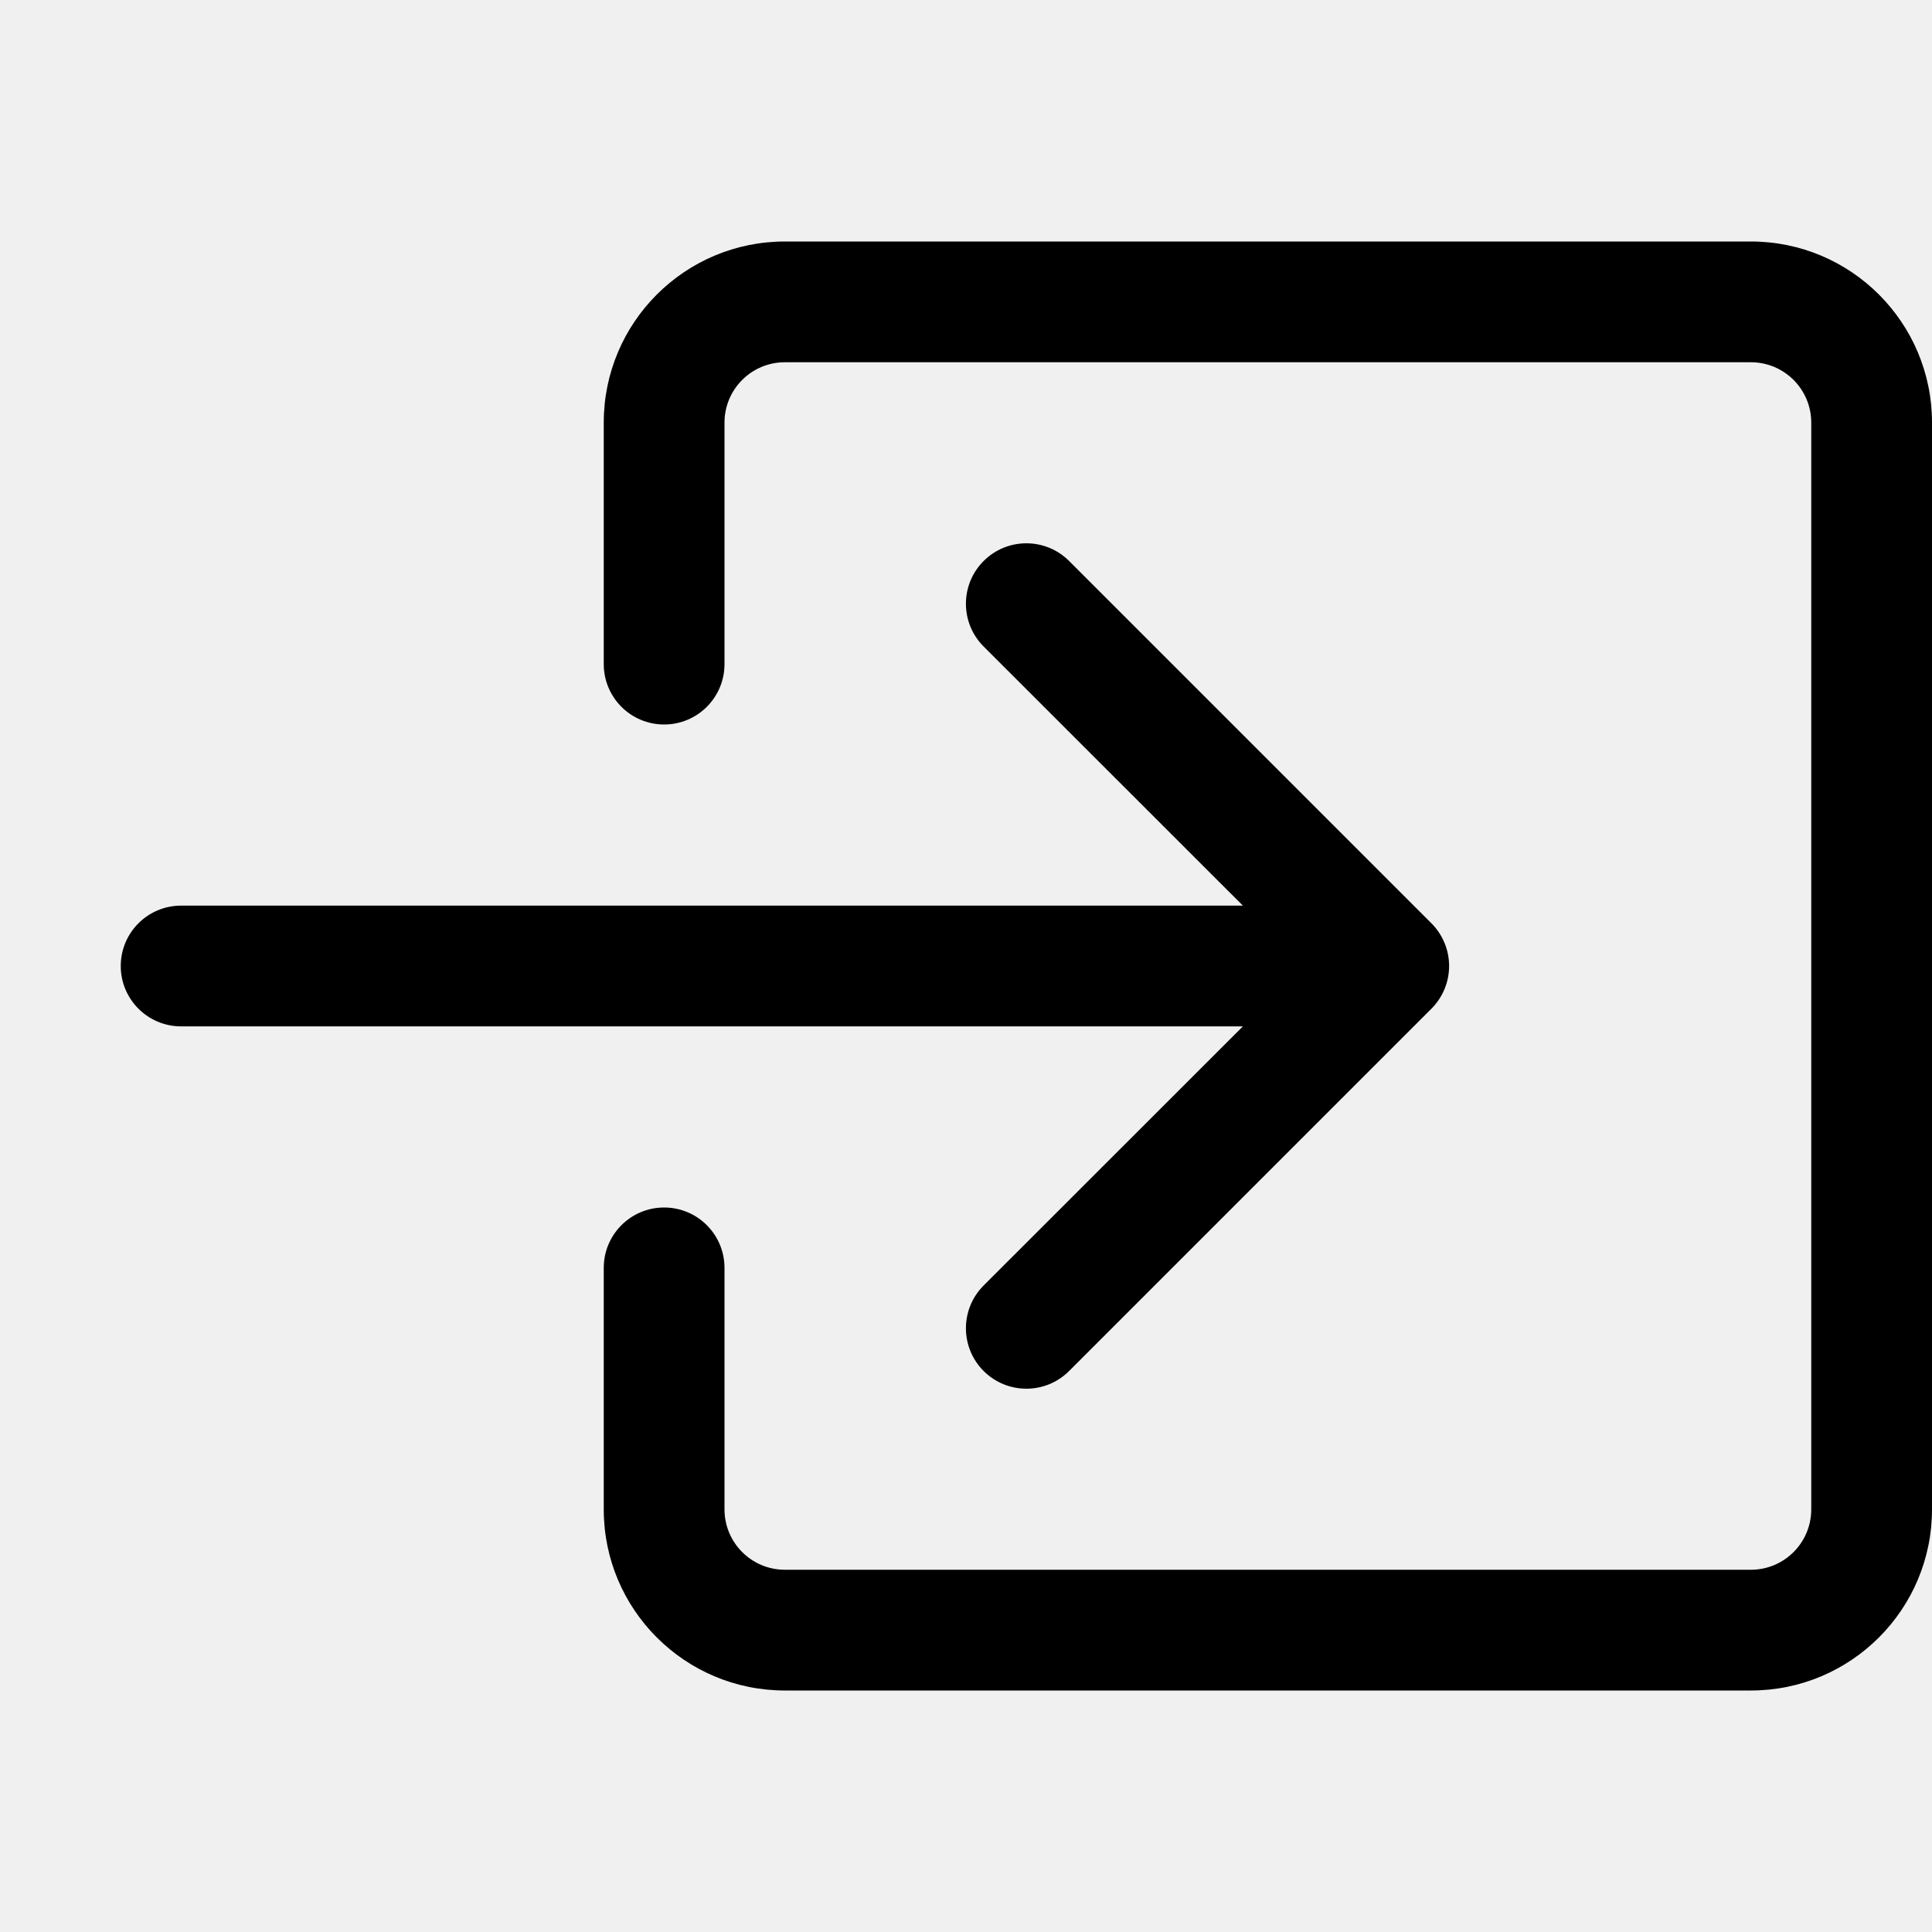
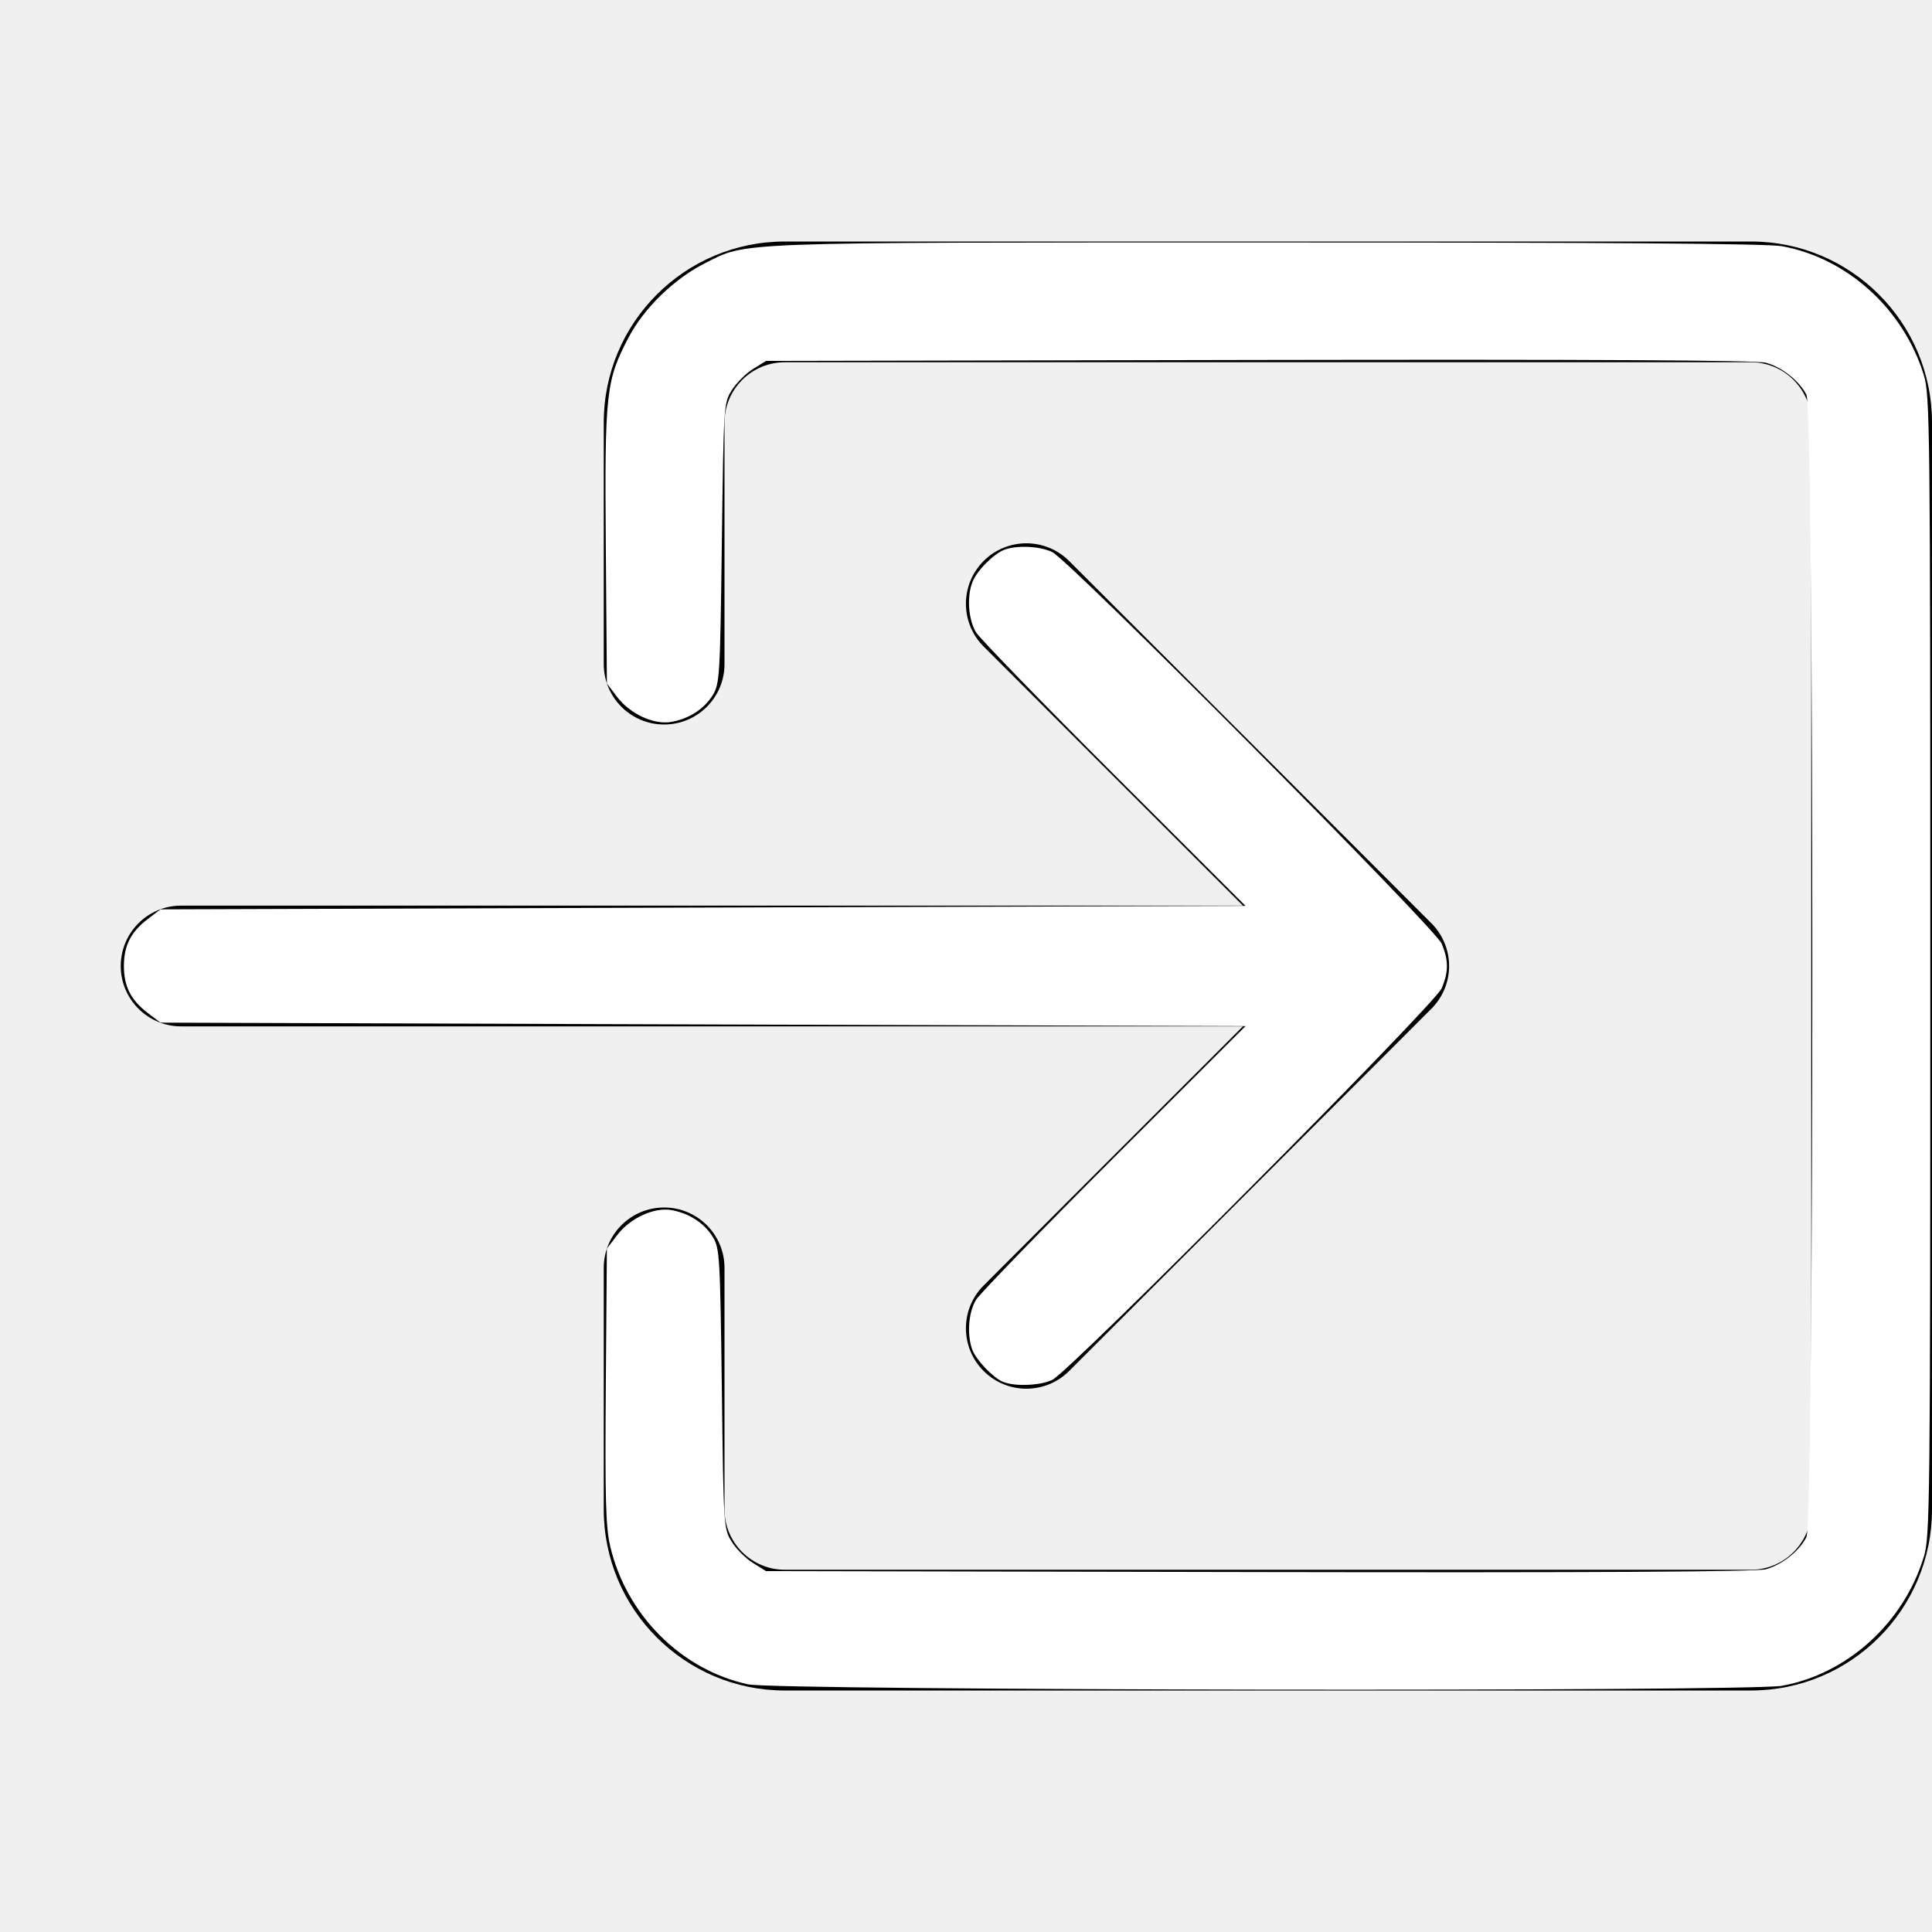
- <svg xmlns="http://www.w3.org/2000/svg" width="16" height="16" fill="currentColor" class="bi bi-box-arrow-in-right" viewBox="0 0 16 16">
-   <path fill-rule="evenodd" d="M6 3.5a.5.5 0 0 1 .5-.5h8a.5.5 0 0 1 .5.5v9a.5.5 0 0 1-.5.5h-8a.5.5 0 0 1-.5-.5v-2a.5.5 0 0 0-1 0v2A1.5 1.5 0 0 0 6.5 14h8a1.5 1.5 0 0 0 1.5-1.5v-9A1.5 1.5 0 0 0 14.5 2h-8A1.5 1.5 0 0 0 5 3.5v2a.5.5 0 0 0 1 0v-2z" />
-   <path fill-rule="evenodd" d="M11.854 8.354a.5.5 0 0 0 0-.708l-3-3a.5.5 0 1 0-.708.708L10.293 7.5H1.5a.5.5 0 0 0 0 1h8.793l-2.147 2.146a.5.5 0 0 0 .708.708l3-3z" />
+ <svg xmlns="http://www.w3.org/2000/svg" width="16" height="16" fill="currentColor" class="bi bi-box-arrow-in-right" viewBox="0 0 16 16" version="1.1" id="svg6">
+   <defs id="defs10" />
+   <path fill-rule="evenodd" d="M6 3.5a.5.5 0 0 1 .5-.5h8a.5.5 0 0 1 .5.5v9a.5.5 0 0 1-.5.5h-8a.5.5 0 0 1-.5-.5v-2a.5.5 0 0 0-1 0v2A1.5 1.5 0 0 0 6.5 14h8a1.5 1.5 0 0 0 1.5-1.5v-9A1.5 1.5 0 0 0 14.5 2h-8A1.5 1.5 0 0 0 5 3.5v2a.5.5 0 0 0 1 0v-2z" id="path2" />
+   <path fill-rule="evenodd" d="M11.854 8.354a.5.5 0 0 0 0-.708l-3-3a.5.5 0 1 0-.708.708L10.293 7.5H1.5a.5.5 0 0 0 0 1h8.793l-2.147 2.146a.5.5 0 0 0 .708.708l3-3z" id="path4" />
+   <path style="fill:#ffffff;stroke-width:0.029" d="M 6.195,13.949 C 5.639,13.828 5.185,13.372 5.053,12.803 5.016,12.644 5.01,12.412 5.017,11.475 l 0.009,-1.135 0.085,-0.111 c 0.109,-0.143 0.308,-0.234 0.453,-0.207 0.147,0.027 0.272,0.11 0.341,0.225 0.055,0.092 0.059,0.164 0.073,1.255 0.014,1.145 0.015,1.159 0.082,1.266 0.037,0.06 0.116,0.139 0.176,0.176 l 0.108,0.067 4.083,0.008 c 2.767,0.005 4.12,-0.002 4.196,-0.023 0.133,-0.036 0.277,-0.149 0.337,-0.266 0.065,-0.125 0.065,-9.336 0,-9.461 C 14.9,3.153 14.757,3.04 14.624,3.004 14.547,2.983 13.194,2.976 10.427,2.981 L 6.344,2.989 6.236,3.056 C 6.176,3.093 6.097,3.173 6.06,3.232 5.993,3.339 5.993,3.354 5.978,4.498 5.964,5.589 5.96,5.661 5.905,5.753 5.835,5.869 5.71,5.951 5.563,5.978 5.418,6.005 5.22,5.915 5.11,5.771 L 5.026,5.66 5.017,4.525 C 5.007,3.248 5.018,3.152 5.206,2.794 5.333,2.552 5.584,2.308 5.838,2.18 6.19,2.002 6.021,2.008 10.493,2.008 c 2.793,-3.475e-4 4.145,0.009 4.264,0.031 0.542,0.098 1.008,0.522 1.175,1.067 0.051,0.168 0.054,0.399 0.054,4.894 0,4.495 -0.003,4.726 -0.054,4.894 -0.167,0.546 -0.633,0.969 -1.175,1.067 -0.277,0.05 -8.327,0.039 -8.561,-0.012 z" id="path86" />
+   <path style="fill:#ffffff;stroke-width:0.029" d="m 8.308,11.445 c -0.082,-0.034 -0.221,-0.178 -0.255,-0.265 -0.047,-0.124 -0.033,-0.315 0.031,-0.417 0.033,-0.052 0.548,-0.583 1.145,-1.18 L 10.315,8.498 5.822,8.484 1.329,8.469 1.221,8.387 C 1.083,8.281 1.026,8.168 1.026,8 c 0,-0.168 0.057,-0.281 0.195,-0.387 L 1.329,7.531 5.822,7.516 10.315,7.502 9.23,6.418 C 8.632,5.821 8.117,5.29 8.084,5.238 8.02,5.135 8.005,4.944 8.053,4.821 8.088,4.728 8.228,4.587 8.317,4.553 8.421,4.514 8.611,4.522 8.714,4.572 c 0.144,0.069 3.172,3.113 3.226,3.244 0.057,0.138 0.057,0.231 0,0.368 -0.055,0.132 -3.082,3.176 -3.226,3.244 -0.099,0.047 -0.31,0.056 -0.406,0.016 z" id="path125" />
</svg>
